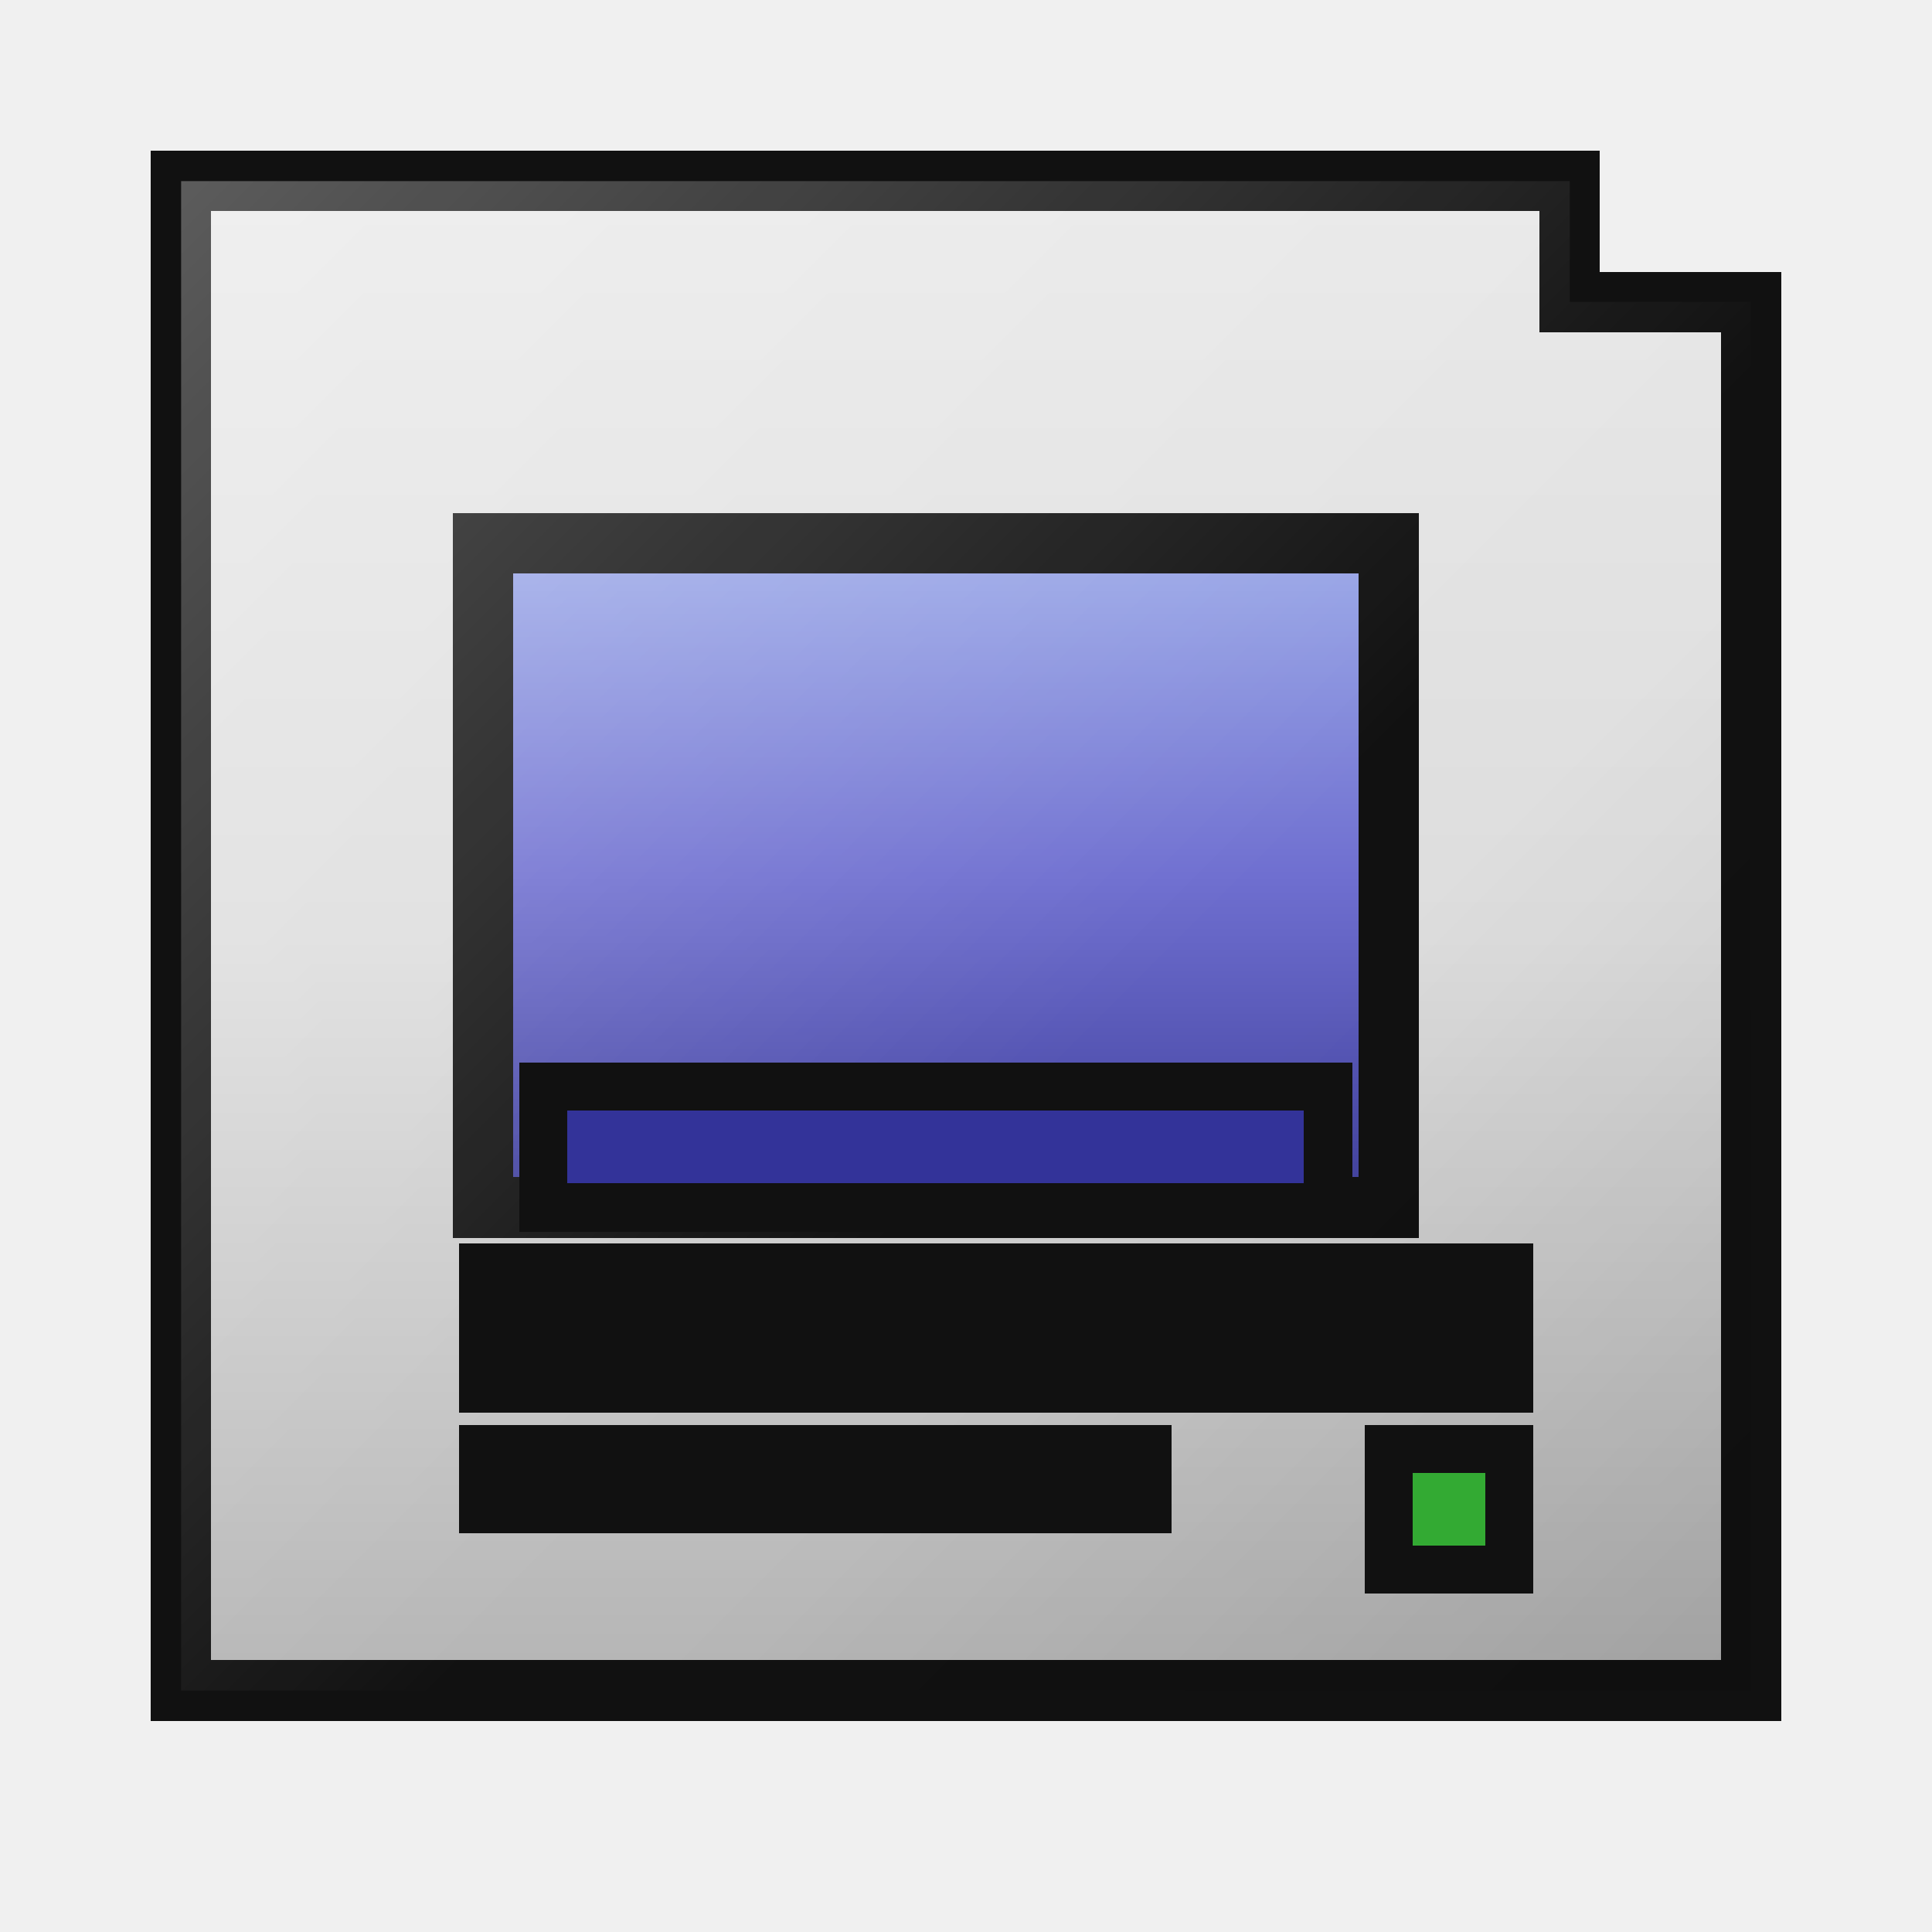
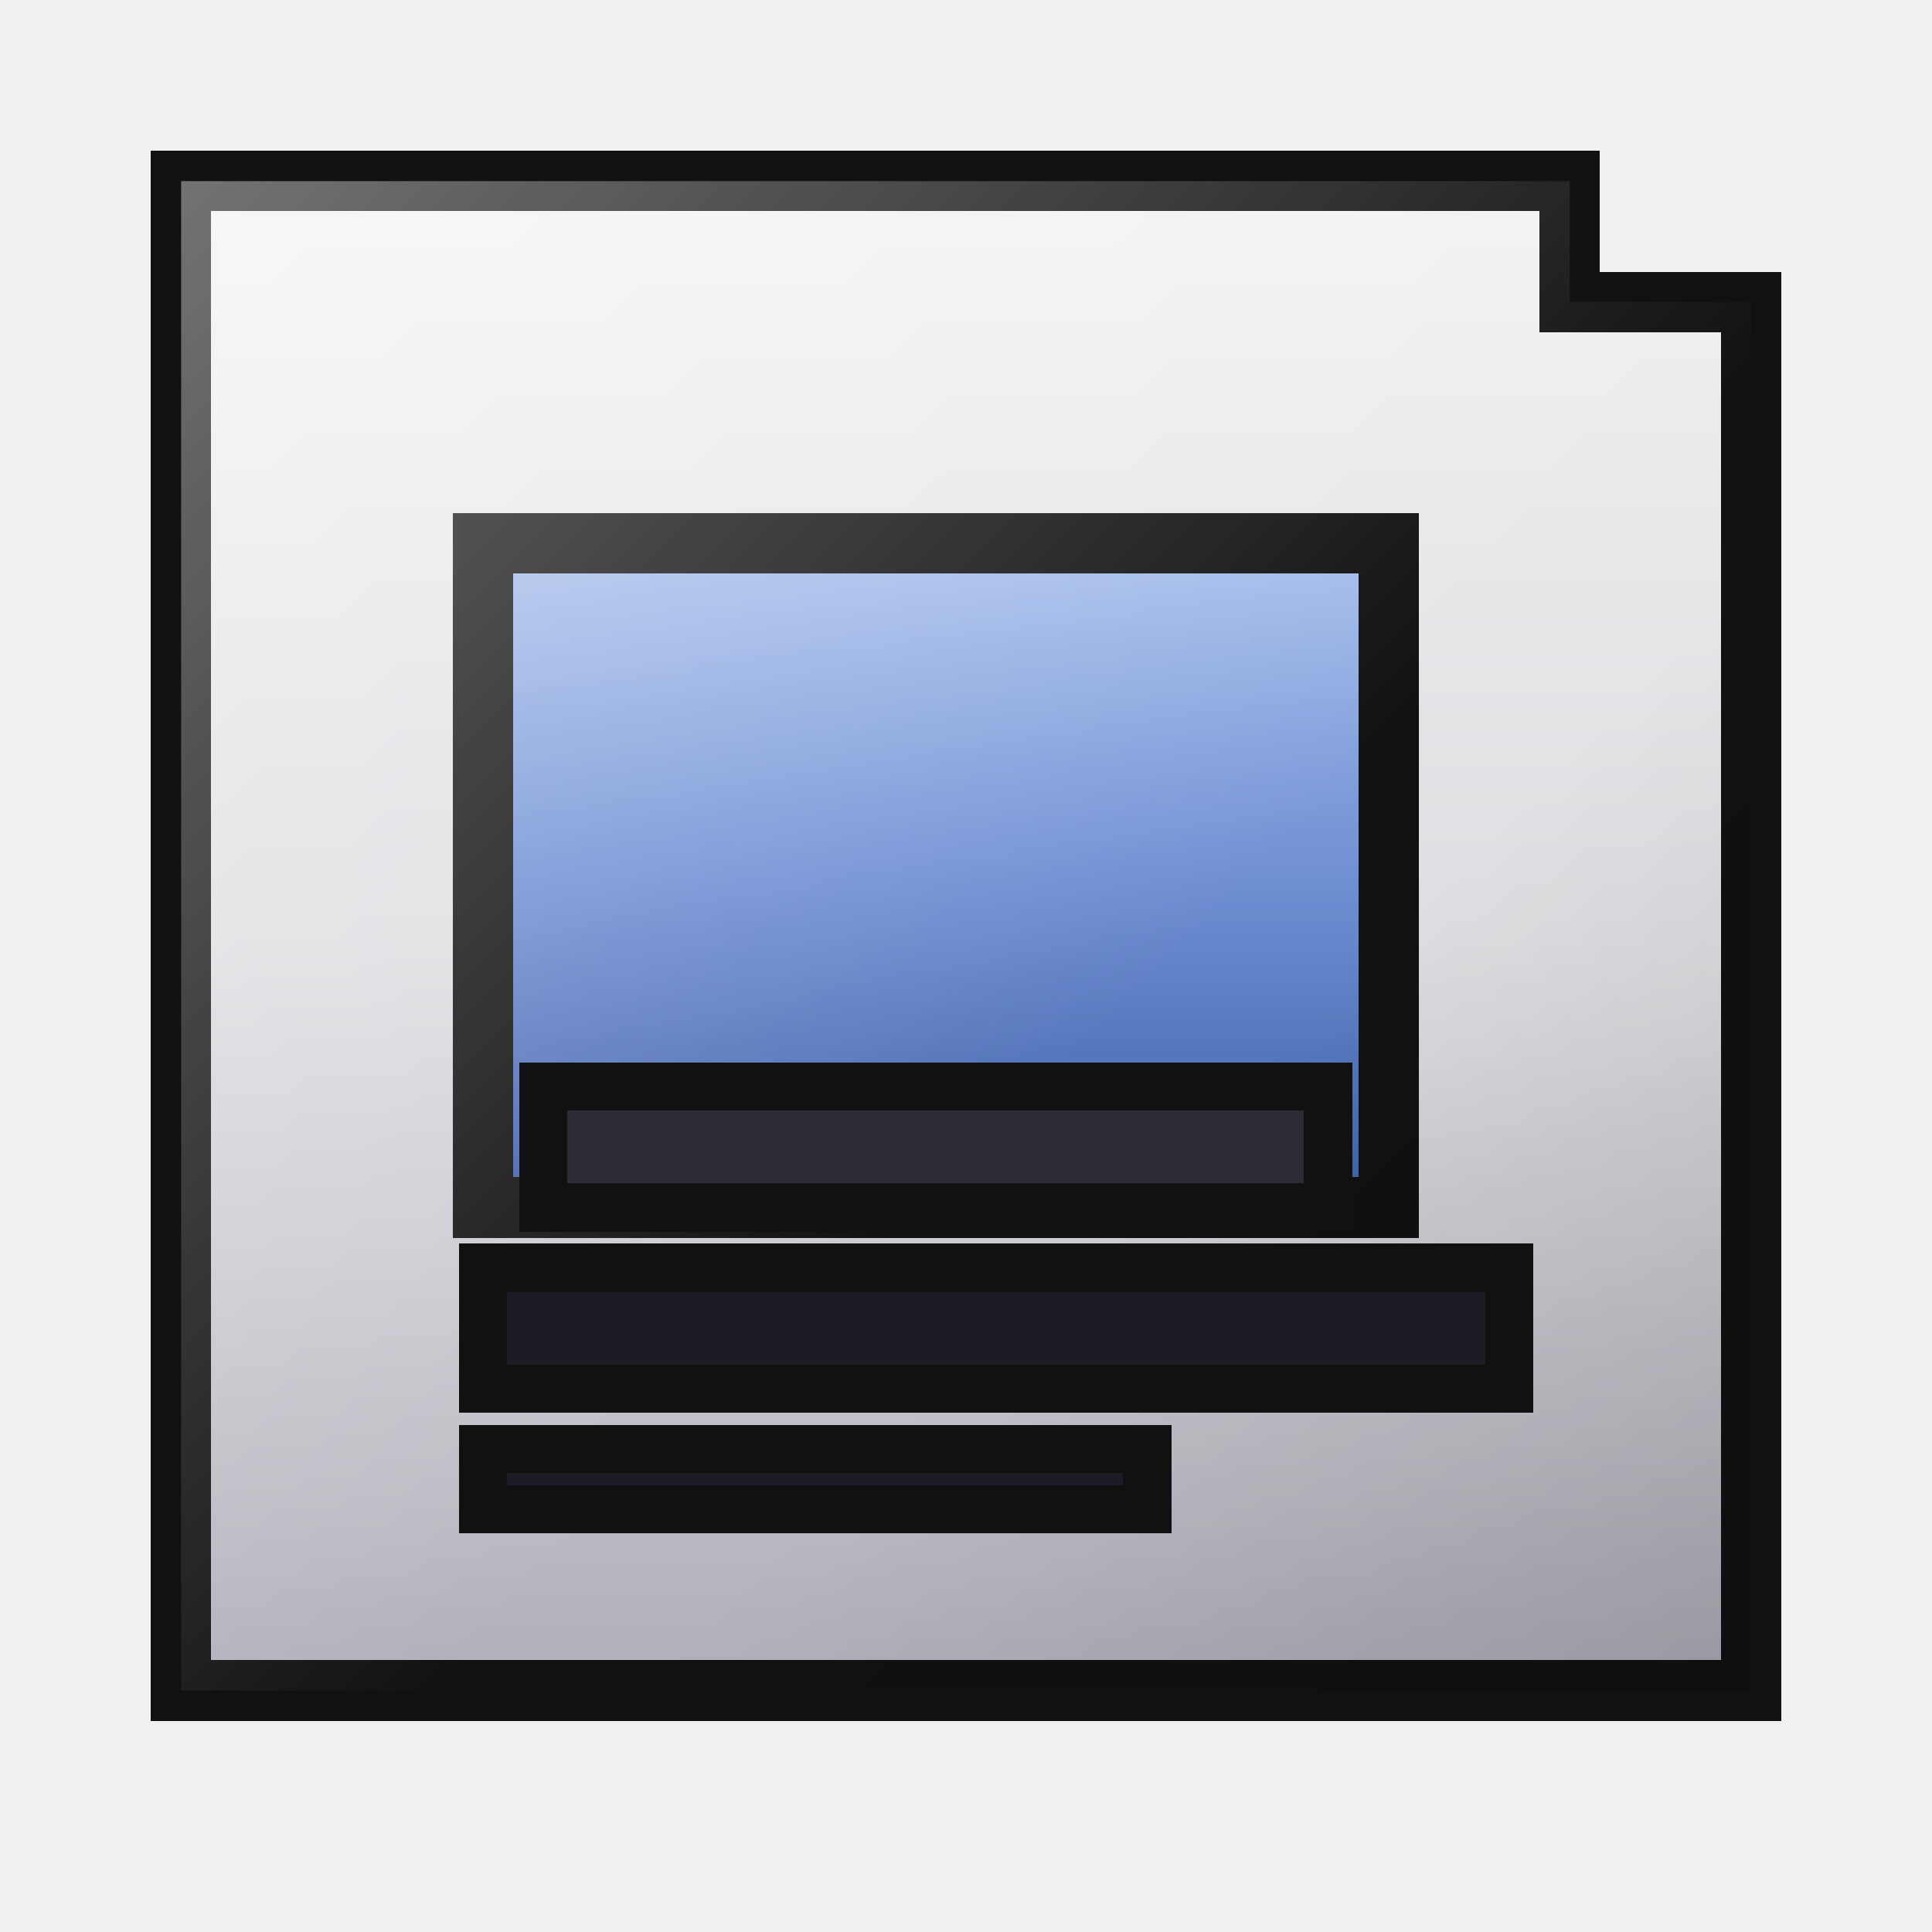
<svg xmlns="http://www.w3.org/2000/svg" width="32" height="32" viewBox="0 0 32 32" shape-rendering="crispEdges">
  <defs>
    <linearGradient id="g-body" x1="0" y1="0" x2="0" y2="1">
-       <stop offset="0" stop-color="#e8e8e8" />
-       <stop offset="0.5" stop-color="#dddddd" />
-       <stop offset="1" stop-color="#b5b5b5" />
+       <stop offset="0" stop-color="#f2f2f4" />
+       <stop offset="0.5" stop-color="#dedee2" />
+       <stop offset="1" stop-color="#b0b0ba" />
    </linearGradient>
    <linearGradient id="g-soft" x1="0" y1="0" x2="0" y2="1">
-       <stop offset="0" stop-color="#9ba9e8" />
-       <stop offset="0.5" stop-color="#6f6fd0" />
-       <stop offset="1" stop-color="#40409c" />
+       <stop offset="0" stop-color="#a8c0ec" />
+       <stop offset="0.5" stop-color="#7090d4" />
+       <stop offset="1" stop-color="#4060a8" />
    </linearGradient>
    <linearGradient id="g-hi" x1="0" y1="0" x2="1" y2="1">
-       <stop offset="0" stop-color="#ffffff" stop-opacity="0.38" />
+       <stop offset="0" stop-color="#ffffff" stop-opacity="0.5" />
      <stop offset="0.55" stop-color="#ffffff" stop-opacity="0" />
    </linearGradient>
    <linearGradient id="g-sh" x1="0" y1="0" x2="1" y2="1">
      <stop offset="0.6" stop-color="#000000" stop-opacity="0" />
-       <stop offset="1" stop-color="#000000" stop-opacity="0.16" />
+       <stop offset="1" stop-color="#000000" stop-opacity="0.2" />
    </linearGradient>
    <clipPath id="cp-body">
      <path d="M3 3h23v2h3v23H3z" />
      <path d="M8 9h15v11H8z" />
    </clipPath>
  </defs>
  <path d="M3 3h23v2h3v23H3z" fill="url(#g-body)" stroke="#111" stroke-width="1" />
  <path d="M8 9h15v11H8z" fill="url(#g-soft)" stroke="#111" stroke-width="1" />
  <g clip-path="url(#cp-body)">
    <rect x="0" y="0" width="32" height="32" fill="url(#g-hi)" />
    <rect x="0" y="0" width="32" height="32" fill="url(#g-sh)" />
-     <rect x="0" y="0" width="2" height="32" fill="#ffffff" fill-opacity="0.2" />
-     <rect x="30" y="0" width="2" height="32" fill="#000000" fill-opacity="0.12" />
+     <rect x="0" y="0" width="2" height="32" fill="#ffffff" fill-opacity="0.32" />
+     <rect x="0" y="0" width="32" height="2" fill="#ffffff" fill-opacity="0.24" />
+     <rect x="30" y="0" width="2" height="32" fill="#000000" fill-opacity="0.2" />
+     <rect x="0" y="30" width="32" height="2" fill="#000000" fill-opacity="0.16" />
  </g>
-   <path d="M9 18h13v2H9z" fill="#333399" stroke="#111" stroke-width="0.8" />
-   <path d="M8 21h17v2H8zM8 24h11v1H8z" fill="#111111" stroke="#111" stroke-width="0.8" />
-   <path d="M23 24h2v2h-2z" fill="#33aa33" stroke="#111" stroke-width="0.8" />
+   <path d="M9 18h13v2H9z" fill="#2c2c34" stroke="#111" stroke-width="0.8" />
+   <path d="M8 21h17v2H8zM8 24h11v1H8z" fill="#1c1c24" stroke="#111" stroke-width="0.8" />
</svg>
